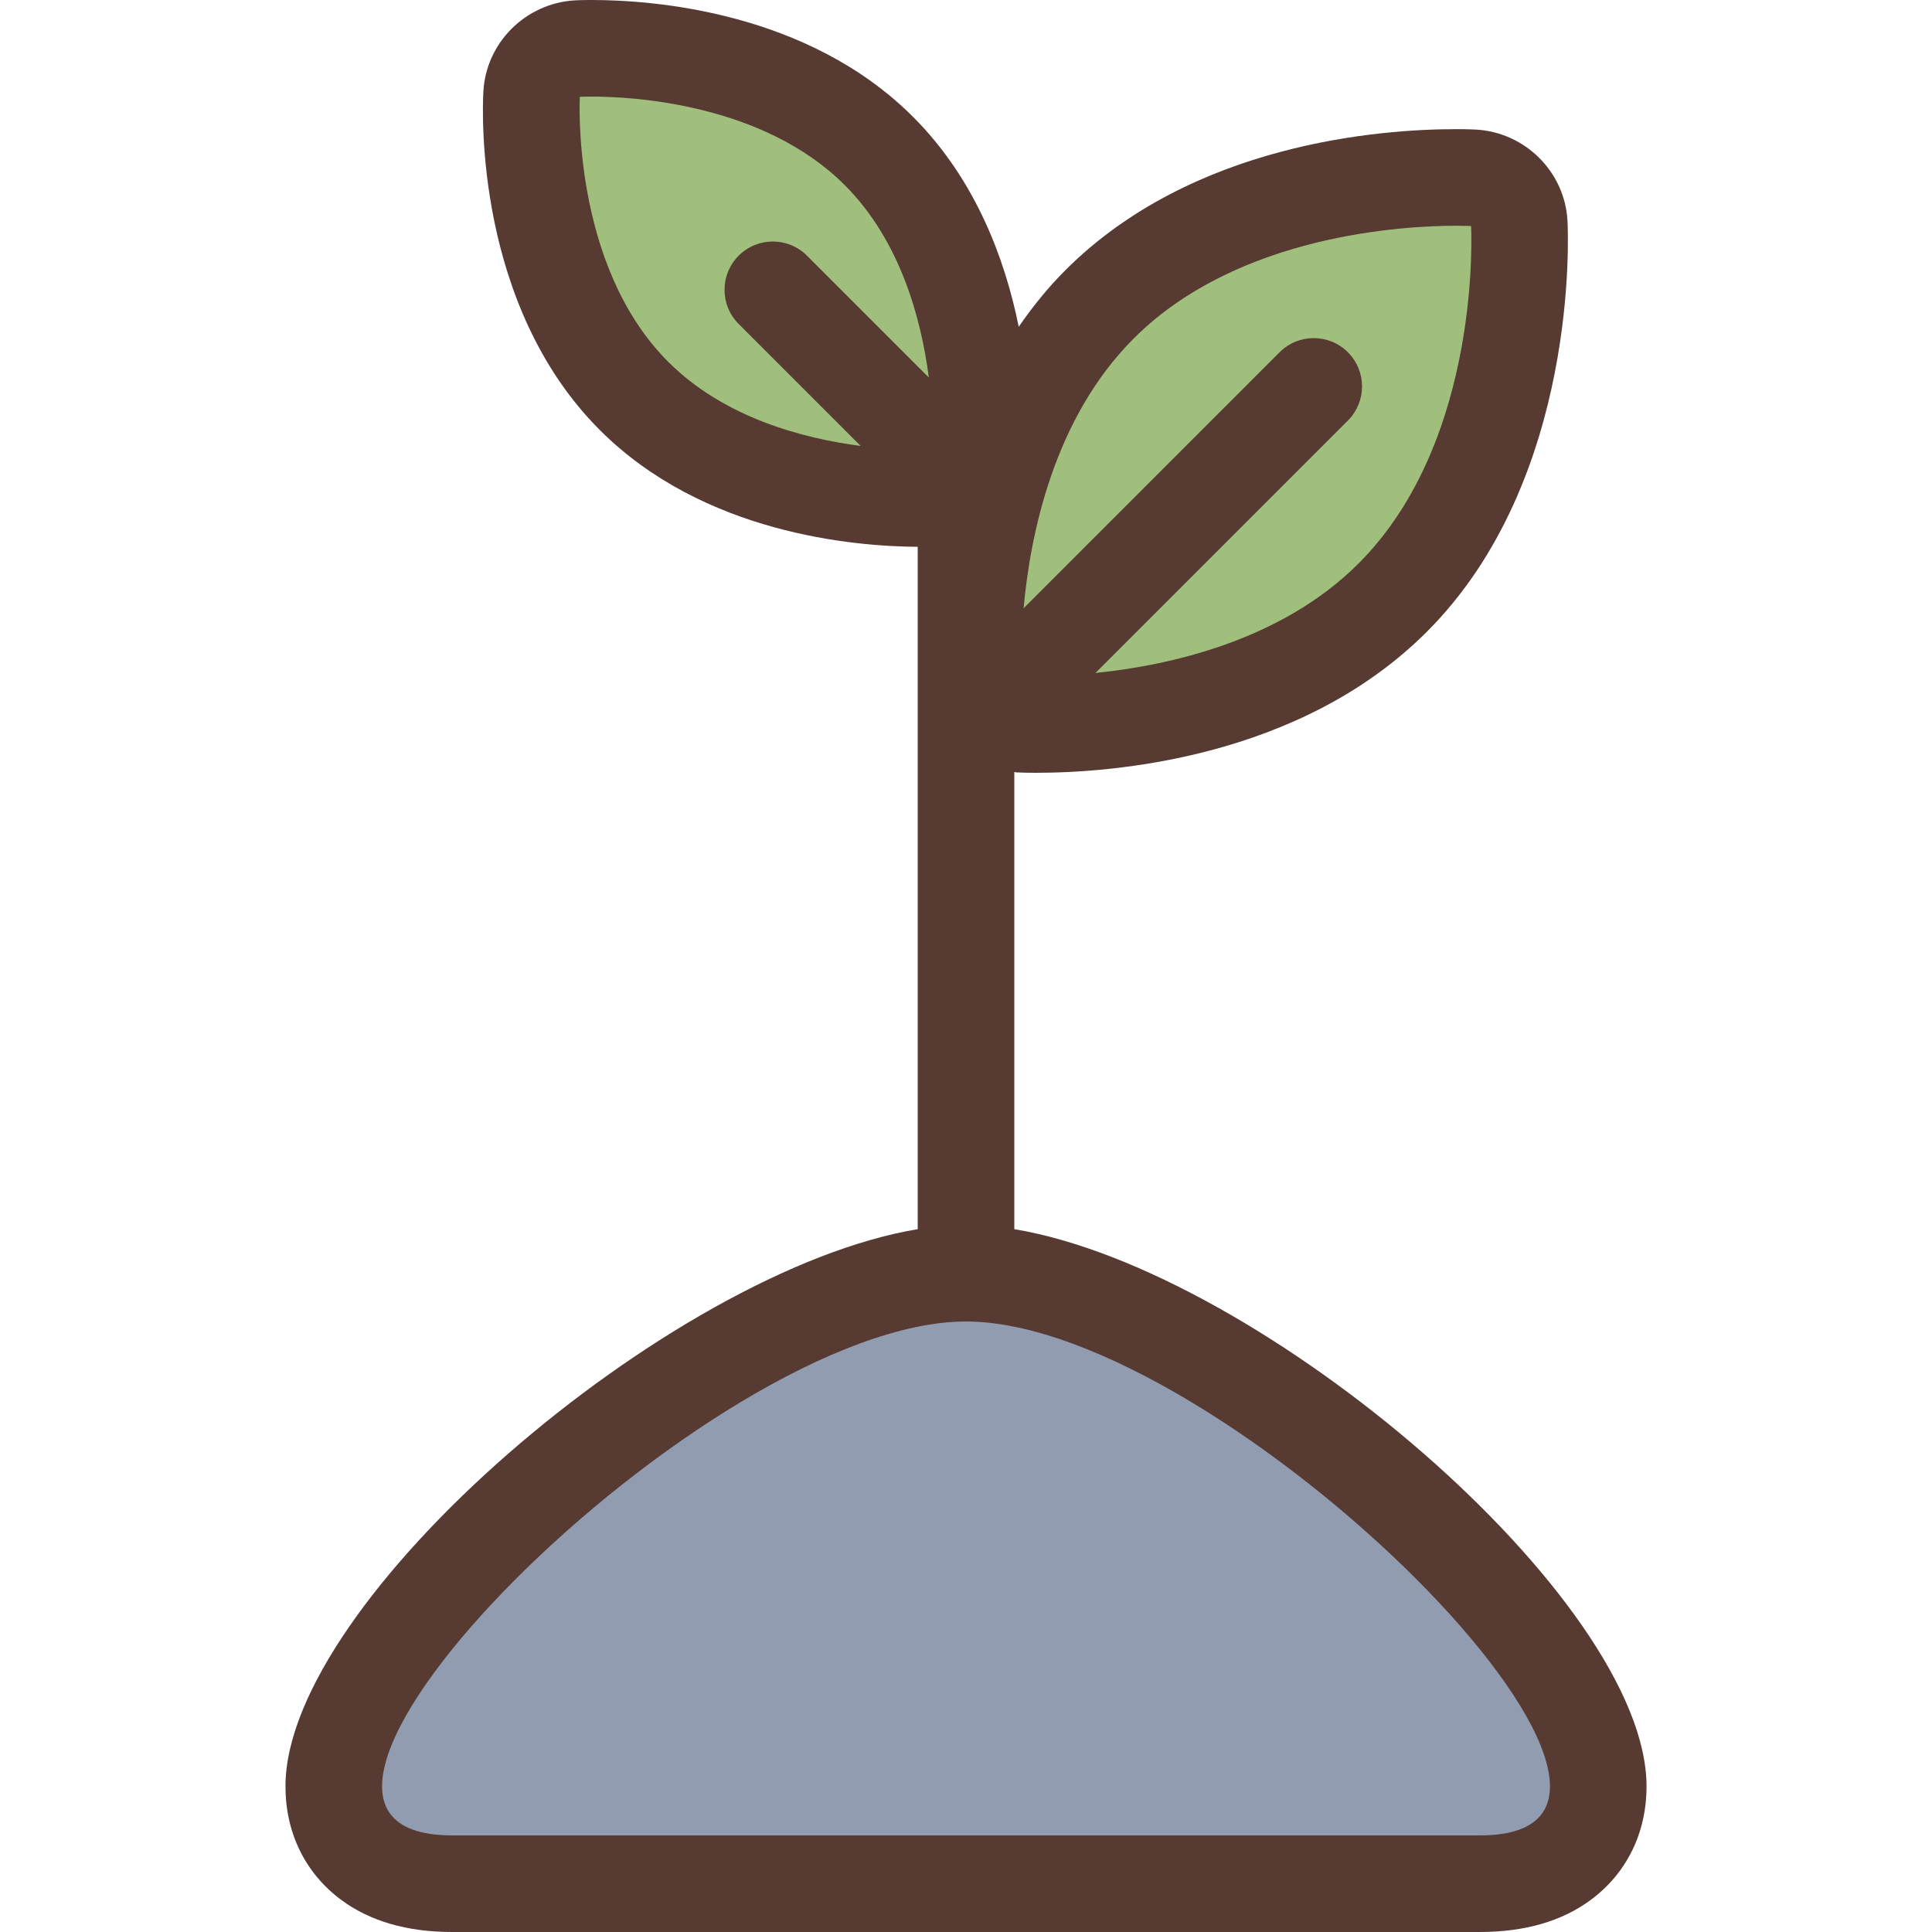
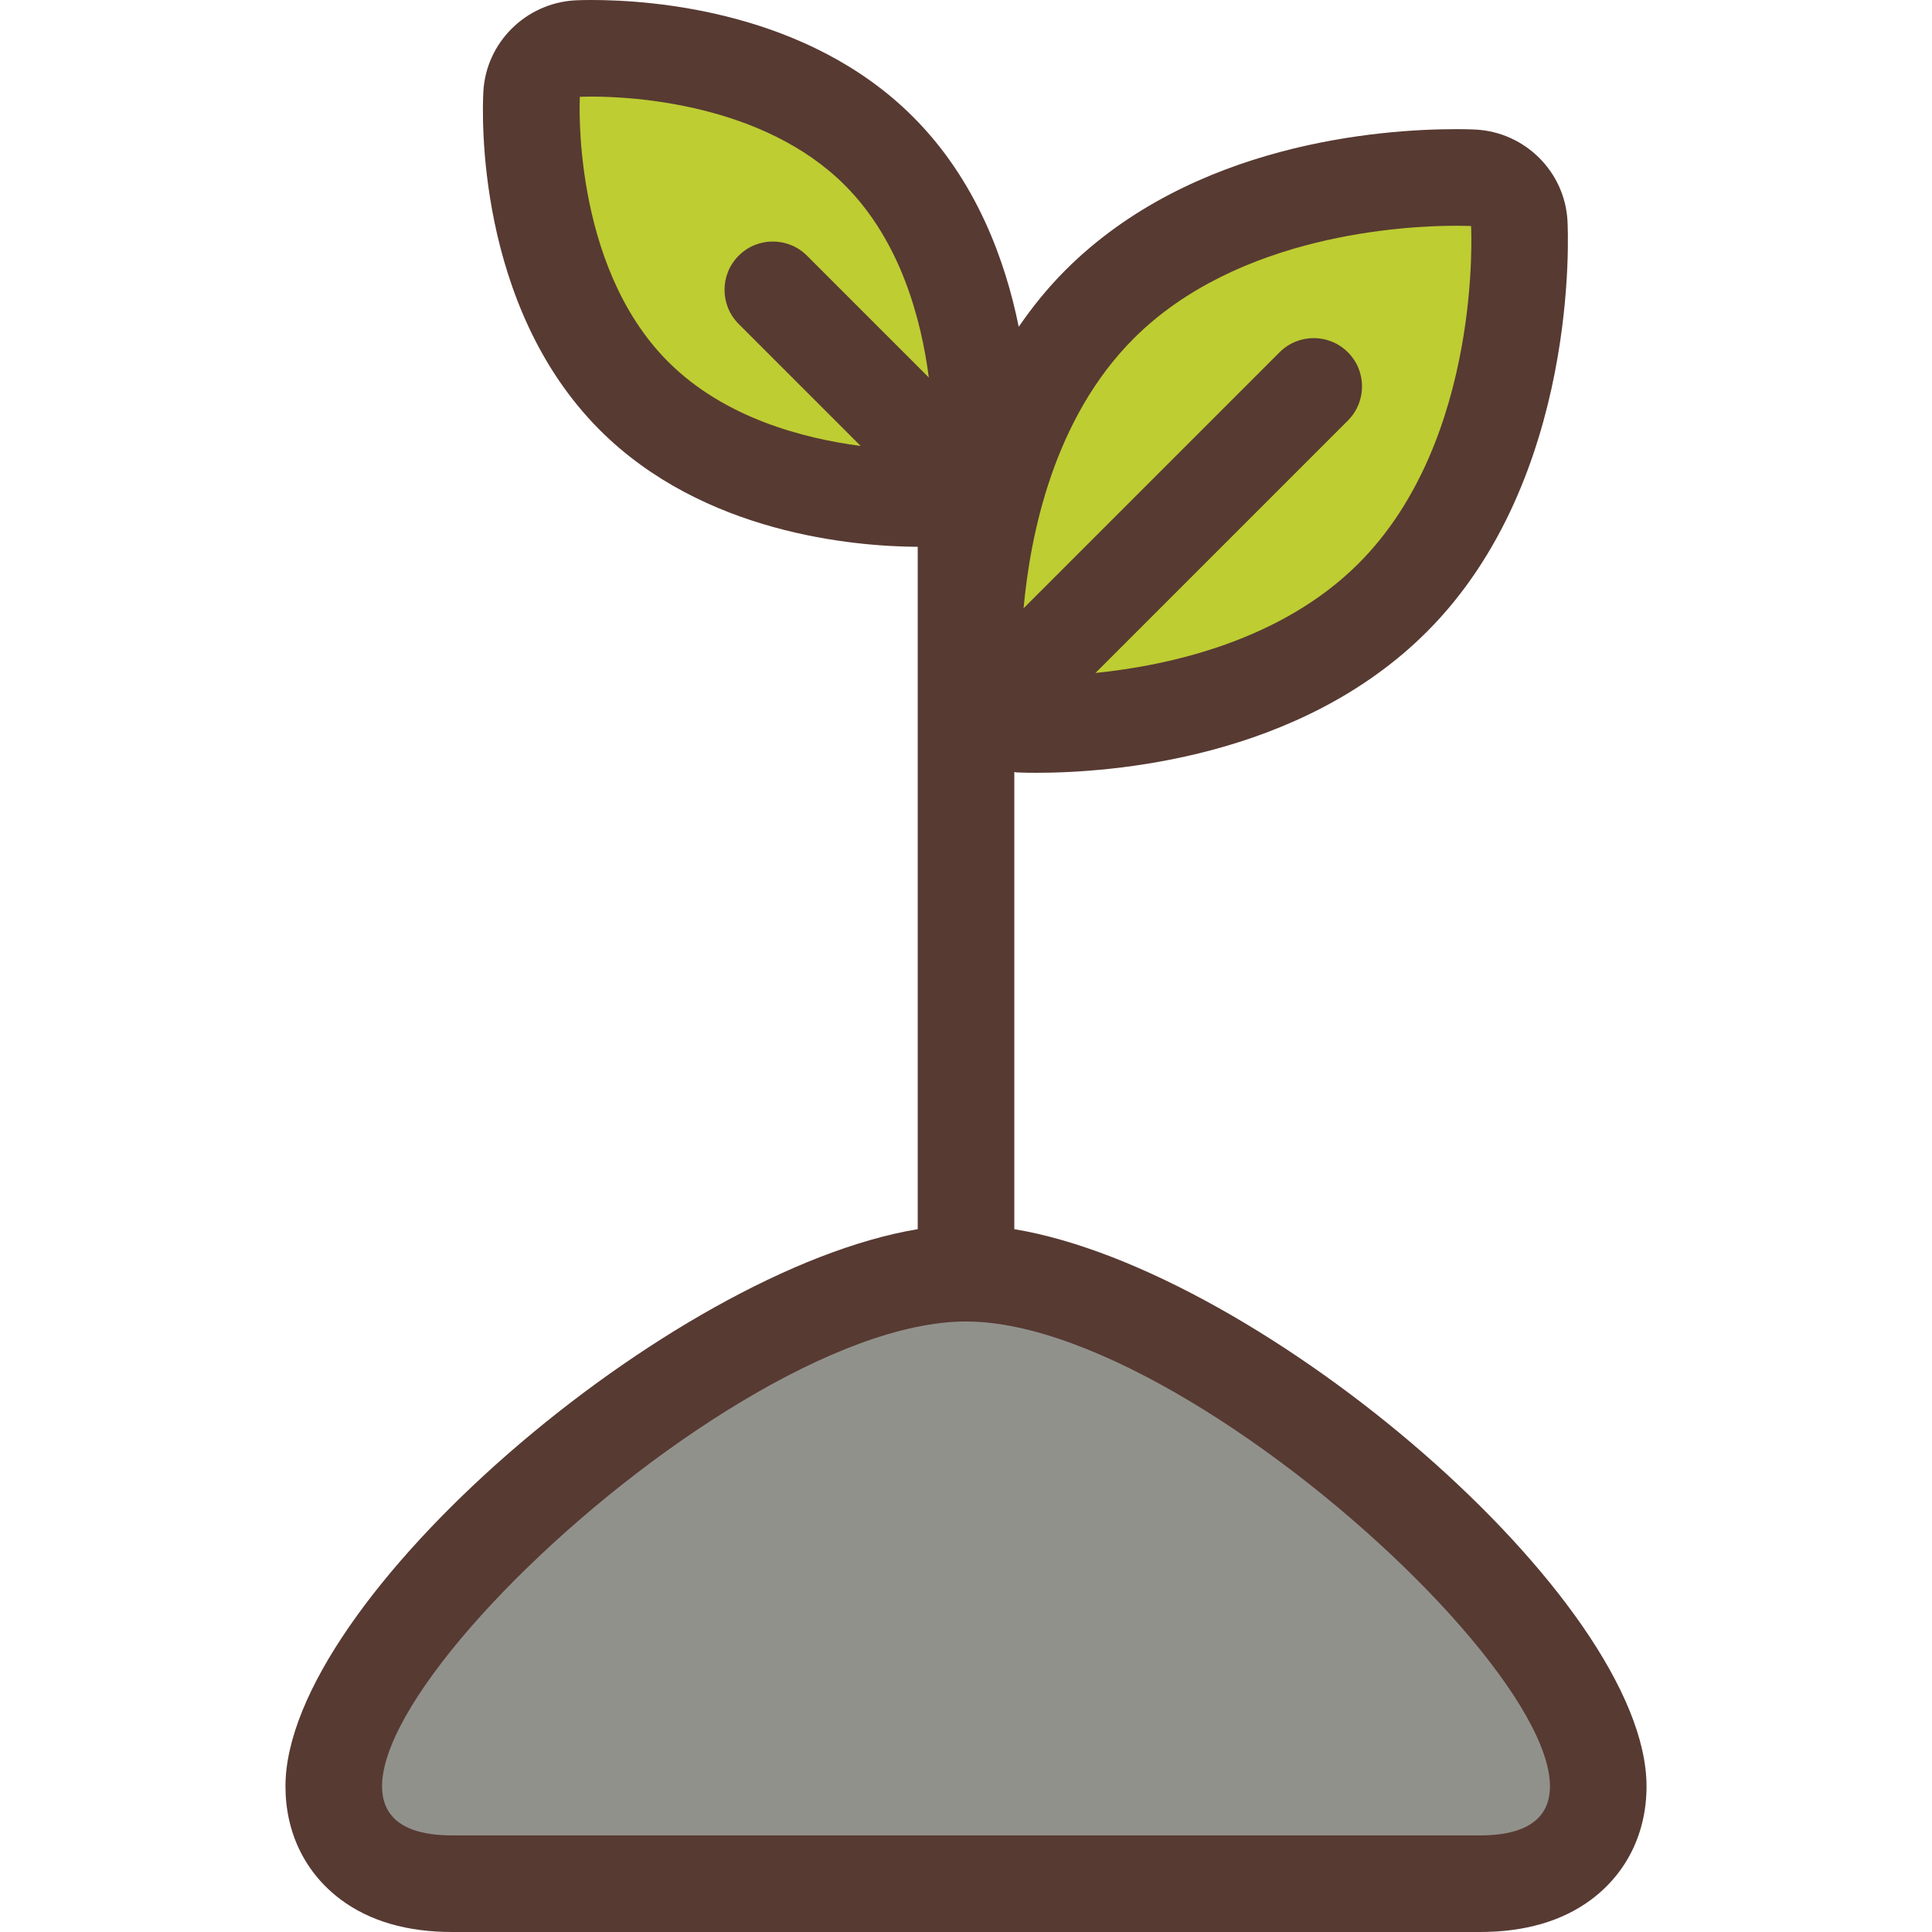
<svg xmlns="http://www.w3.org/2000/svg" height="800px" width="800px" version="1.1" id="Layer_1" viewBox="0 0 512 512" xml:space="preserve">
  <g>
-     <path style="fill:#A0BF7C;" d="M226.436,130.867c-17.033-2.219-40.994-8.516-58.411-25.941   c-29.551-29.551-27.247-77.918-27.136-79.957l0.623-11.349l11.392-0.725c0,0,1.399-0.094,3.883-0.094   c14.711,0,51.567,2.654,76.134,27.213c13.773,13.764,22.733,33.954,25.916,58.377l4.855,37.282l0.051,0.051L226.436,130.867z" />
-     <path style="fill:#A0BF7C;" d="M258.513,160.034c2.116-23.322,9.532-56.03,32.87-79.377c31.215-31.206,80.213-33.63,94.49-33.63   c3.021,0,4.719,0.111,4.719,0.111l11.366,0.7l0.674,11.366c0.145,2.543,3.021,62.626-33.536,99.166   c-22.835,22.835-54.741,30.404-77.483,32.717l-35.789,3.652l-0.503,0.495L258.513,160.034z" />
+     <path style="fill:#becd32;" d="M226.436,130.867c-17.033-2.219-40.994-8.516-58.411-25.941   c-29.551-29.551-27.247-77.918-27.136-79.957l0.623-11.349l11.392-0.725c0,0,1.399-0.094,3.883-0.094   c14.711,0,51.567,2.654,76.134,27.213c13.773,13.764,22.733,33.954,25.916,58.377l4.855,37.282l0.051,0.051L226.436,130.867z" />
+     <path style="fill:#becd32;" d="M258.513,160.034c2.116-23.322,9.532-56.03,32.87-79.377c31.215-31.206,80.213-33.63,94.49-33.63   c3.021,0,4.719,0.111,4.719,0.111l11.366,0.7l0.674,11.366c0.145,2.543,3.021,62.626-33.536,99.166   c-22.835,22.835-54.741,30.404-77.483,32.717l-35.789,3.652l-0.503,0.495L258.513,160.034z" />
  </g>
-   <path style="fill:#919CB0;" d="M119.812,499.2c-9.233,0-16.367-1.971-21.803-6.025c-6.161-4.591-9.557-11.614-9.557-19.78  c0-24.346,31.676-59.452,61.321-84.19c14.558-12.151,65.246-51.797,106.231-51.797s91.682,39.646,106.24,51.797  c29.645,24.738,61.321,59.853,61.321,84.19c0,8.166-3.396,15.189-9.557,19.78c-5.444,4.053-12.578,6.025-21.811,6.025H119.812z" />
+   <path style="fill:#91918c;" d="M119.812,499.2c-9.233,0-16.367-1.971-21.803-6.025c-6.161-4.591-9.557-11.614-9.557-19.78  c0-24.346,31.676-59.452,61.321-84.19c14.558-12.151,65.246-51.797,106.231-51.797s91.682,39.646,106.24,51.797  c29.645,24.738,61.321,59.853,61.321,84.19c0,8.166-3.396,15.189-9.557,19.78c-5.444,4.053-12.578,6.025-21.811,6.025H119.812z" />
  <path style="fill:#573A32;" d="M268.804,325.743V204.578c0.145,0.009,0.265,0.094,0.41,0.102c0,0,1.946,0.119,5.385,0.119  c19.891,0,69.803-3.644,103.535-37.376c40.55-40.542,37.419-106.155,37.265-108.928c-0.717-12.971-11.179-23.364-24.149-24.149  c0,0-1.946-0.119-5.385-0.119c-19.891,0-69.803,3.644-103.535,37.385c-4.702,4.702-8.755,9.754-12.356,14.993  c-3.575-17.707-11.332-38.963-28.006-55.637C214.029,3.021,173.086,0,156.787,0c-2.901,0-4.54,0.102-4.54,0.102  c-12.954,0.802-23.433,11.187-24.149,24.149c-0.316,5.709-2.116,56.73,30.865,89.719c27.486,27.486,67.413,30.839,84.241,30.942  v180.83C177.643,336.632,75.652,423.91,75.652,473.395c0,12.305,5.222,22.98,14.703,30.046c7.62,5.675,17.536,8.559,29.449,8.559  h272.384c11.921,0,21.828-2.884,29.457-8.559c9.481-7.066,14.703-17.741,14.703-30.046  C436.356,423.91,334.366,336.64,268.804,325.743z M300.437,89.711c27.682-27.682,72.021-29.884,85.436-29.884  c2.543,0,3.977,0.077,3.977,0.077s3.115,56.491-29.807,89.412c-20.565,20.565-50.295,27.042-69.734,29.03l66.893-66.893  c5.001-5.001,5.001-13.099,0-18.099s-13.099-5.001-18.099,0l-67.84,67.84C273.02,141.833,279.189,110.959,300.437,89.711z   M195.759,85.854l32.324,32.324c-15.164-1.98-36.096-7.39-51.012-22.306c-25.847-25.847-23.407-70.212-23.407-70.212  s1.126-0.06,3.123-0.06c10.539,0,45.346,1.732,67.089,23.467c14.916,14.916,20.292,35.814,22.272,50.978l-32.29-32.29  c-5.001-5.001-13.099-5.001-18.099,0S190.758,80.853,195.759,85.854z M392.196,486.4c-68.096,0-204.288,0-272.384,0  c-68.105,0,68.096-136.192,136.192-136.192S460.292,486.4,392.196,486.4z" />
</svg>
